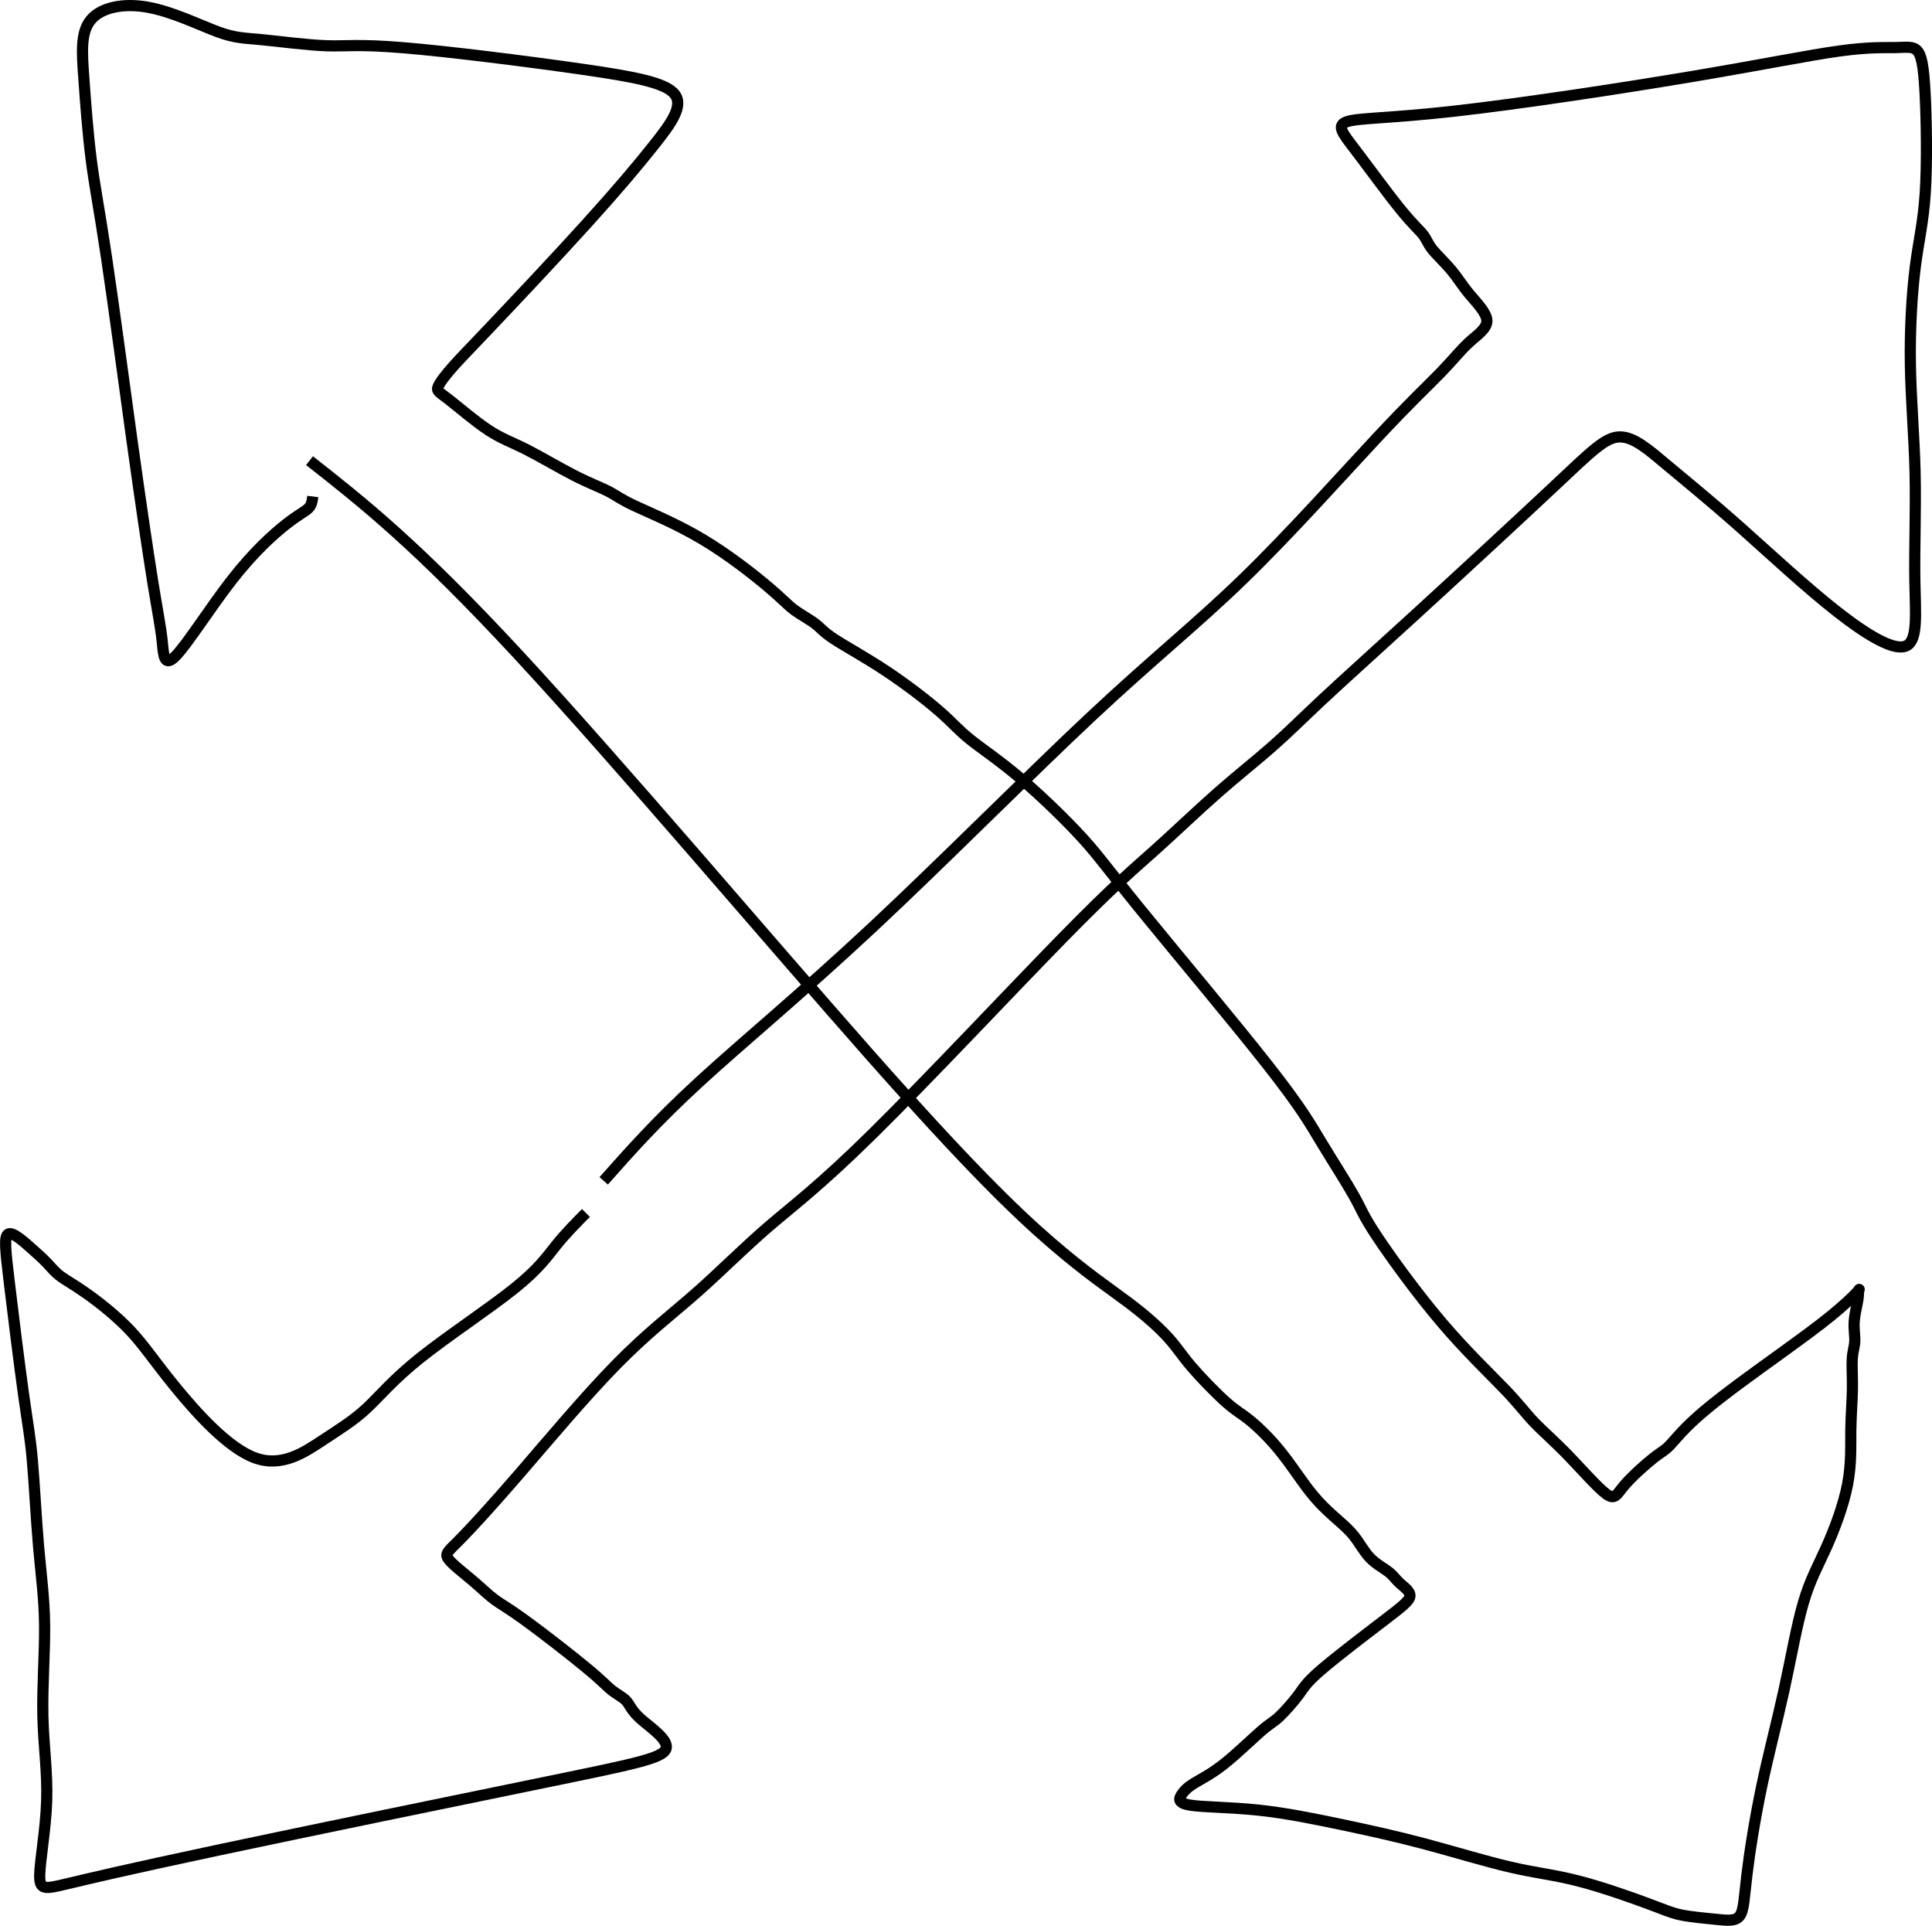
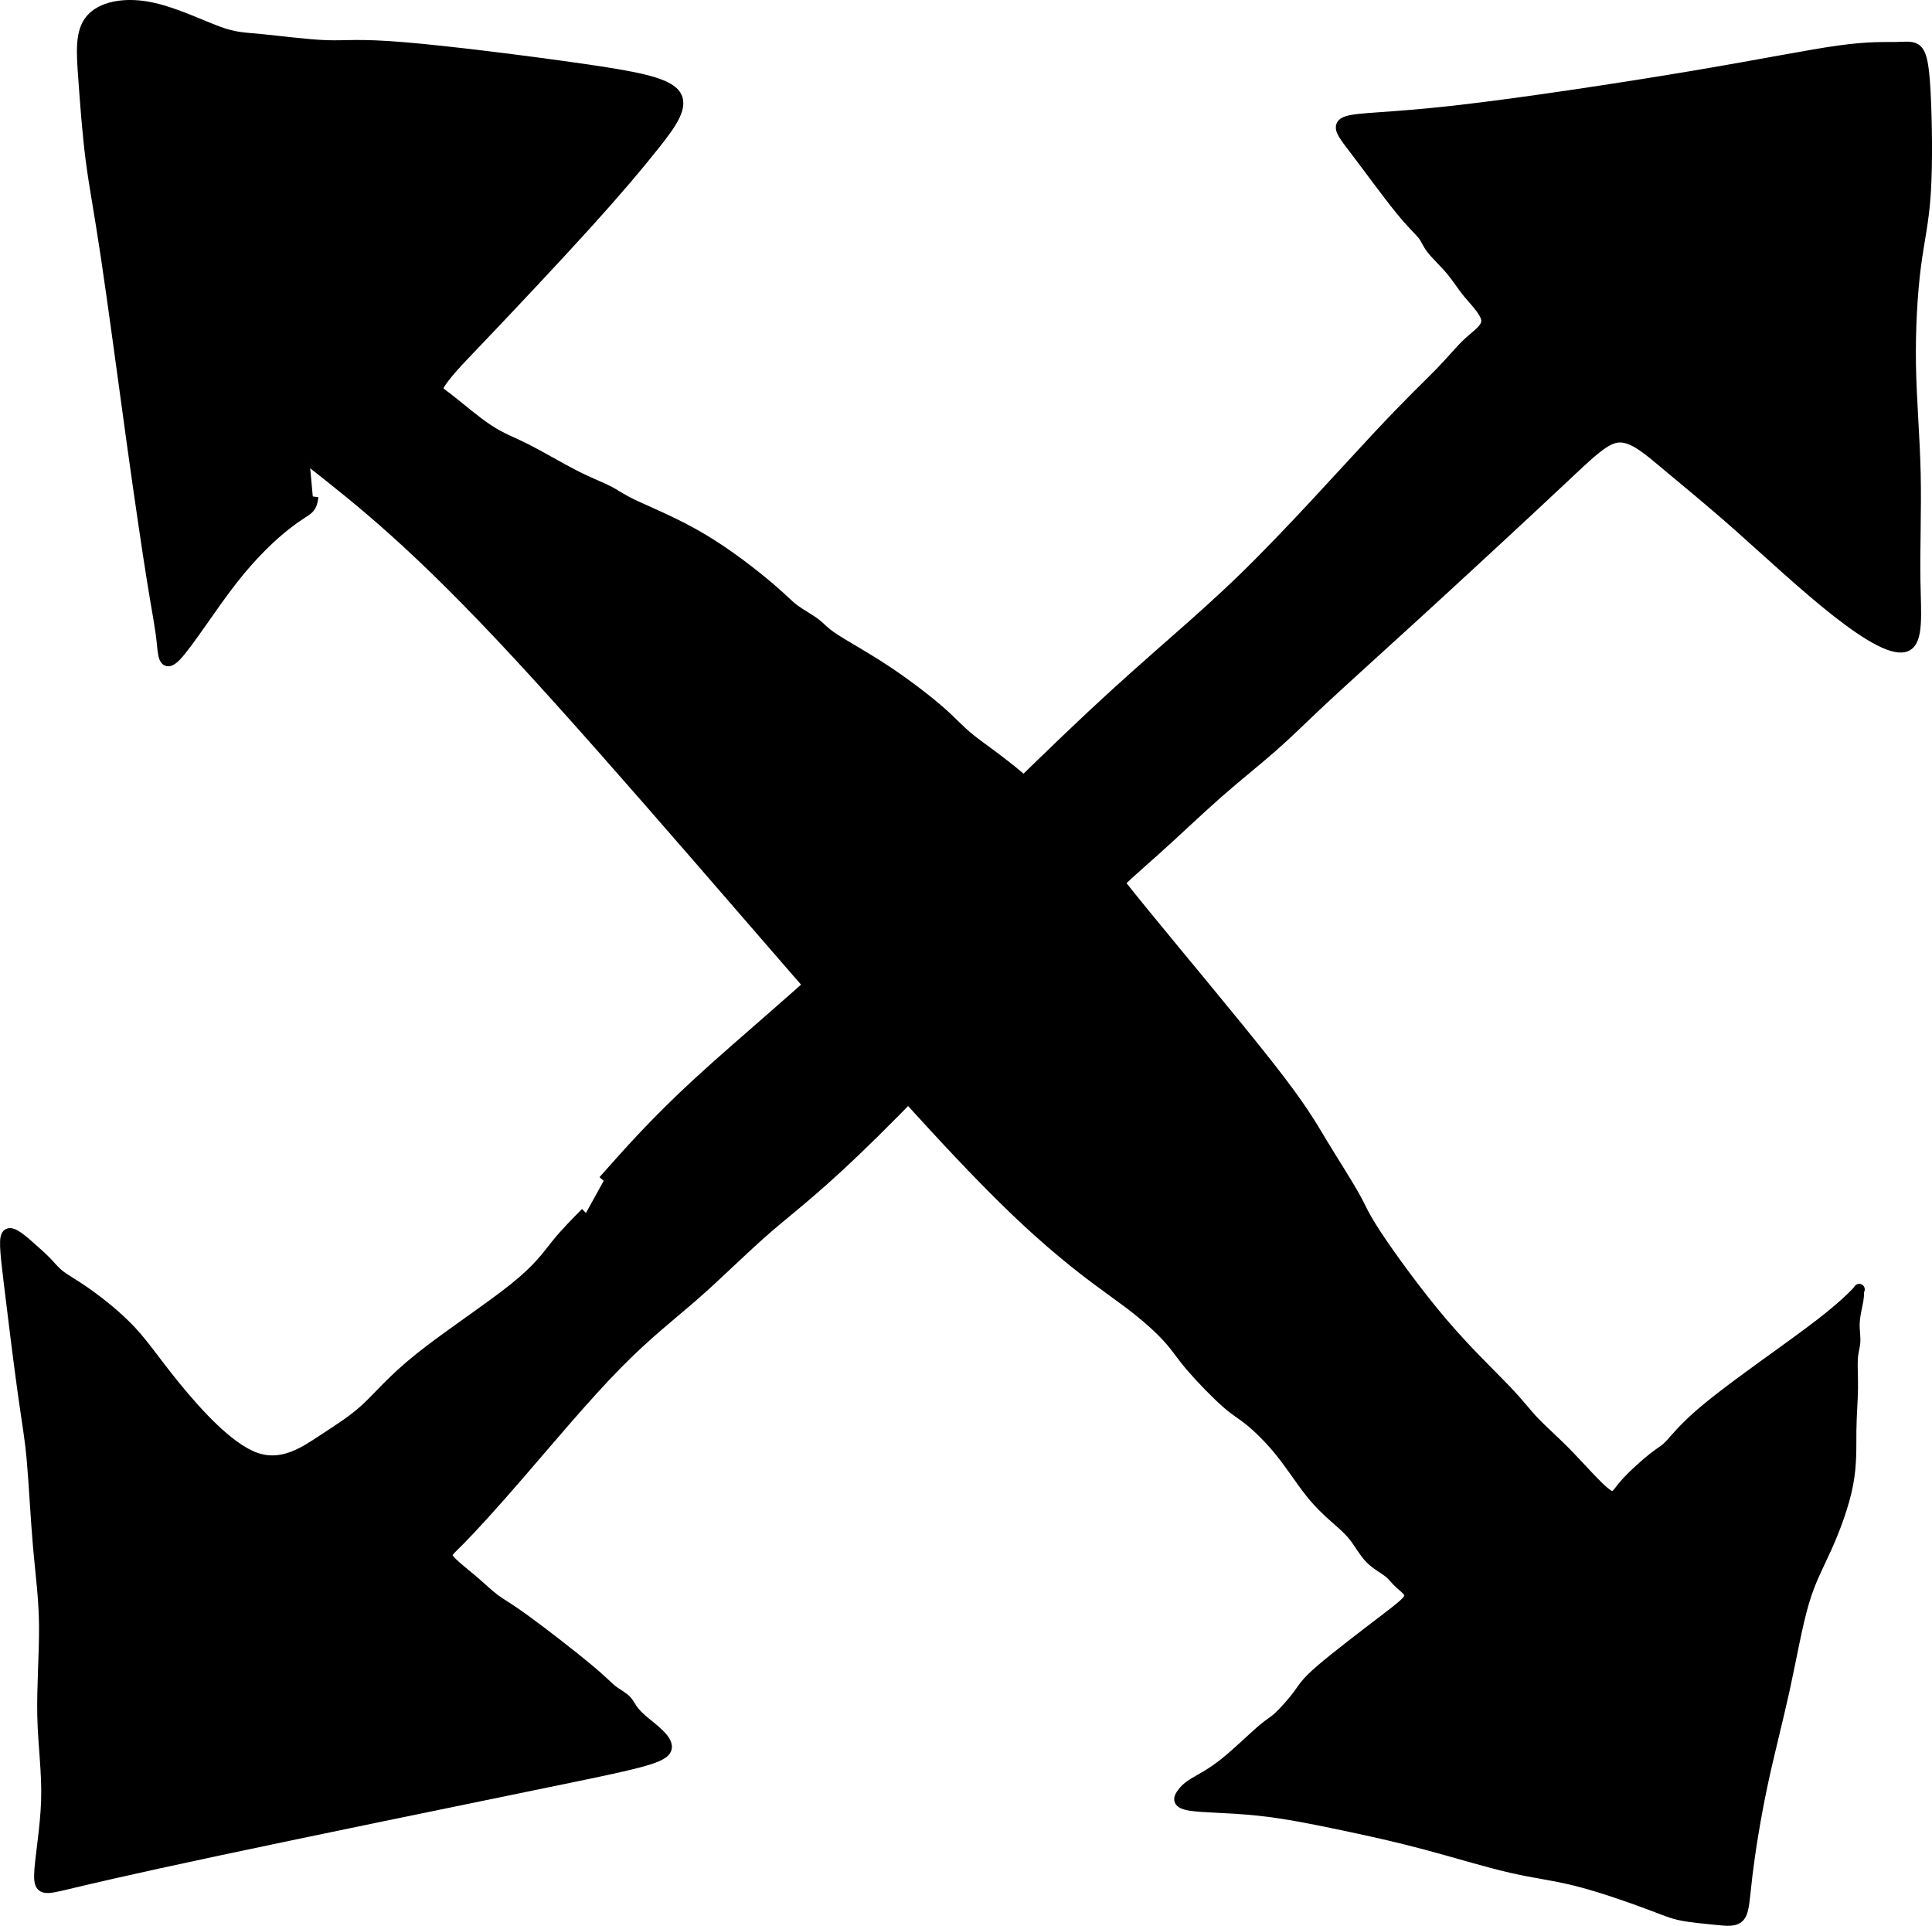
<svg xmlns="http://www.w3.org/2000/svg" width="45.846mm" height="45.696mm" viewBox="0 0 45.846 45.696" version="1.1" id="svg8">
  <style />
  <defs id="defs2">
    </defs>
  <g id="layer1" transform="translate(-60.91411,-135.9047)">
    <g id="g50" transform="rotate(-11.6,84.35794,157.7174)">
-       <path style="fill:none;stroke:#000000;stroke-width:0.265px;stroke-linecap:butt;stroke-linejoin:miter;stroke-opacity:1" d="m 74.178,161.963 c 0.756,-0.567 1.512,-1.134 2.694,-1.843 1.181,-0.709 2.788,-1.559 4.772,-2.772 1.984,-1.213 4.347,-2.788 6.095,-3.859 1.748,-1.071 2.882,-1.638 4.189,-2.473 1.307,-0.835 2.787,-1.937 3.764,-2.63 0.977,-0.693 1.449,-0.977 1.795,-1.213 0.346,-0.236 0.567,-0.425 0.804,-0.567 0.237,-0.142 0.489,-0.236 0.521,-0.424 0.032,-0.187 -0.157,-0.471 -0.284,-0.707 -0.126,-0.236 -0.189,-0.425 -0.299,-0.63 -0.11,-0.205 -0.267,-0.425 -0.347,-0.583 -0.08,-0.158 -0.08,-0.252 -0.142,-0.378 -0.062,-0.126 -0.188,-0.283 -0.409,-0.708 -0.221,-0.425 -0.536,-1.118 -0.756,-1.575 -0.22,-0.457 -0.346,-0.677 -0.062,-0.71 0.284,-0.033 0.977,0.125 2.52,0.266 1.543,0.141 3.937,0.267 5.685,0.33 1.748,0.063 2.85,0.063 3.575,0.111 0.725,0.048 1.071,0.142 1.323,0.189 0.252,0.047 0.409,0.047 0.487,0.174 0.077,0.127 0.077,0.379 -0.017,1.009 -0.095,0.63 -0.284,1.638 -0.473,2.33 -0.189,0.692 -0.378,1.07 -0.583,1.669 -0.205,0.599 -0.425,1.418 -0.583,2.253 -0.157,0.835 -0.252,1.685 -0.409,2.551 -0.158,0.866 -0.378,1.748 -0.52,2.504 -0.142,0.756 -0.205,1.386 -0.502,1.465 -0.298,0.079 -0.833,-0.394 -1.448,-1.118 -0.615,-0.724 -1.308,-1.701 -1.874,-2.457 -0.567,-0.756 -1.008,-1.291 -1.37,-1.748 -0.362,-0.457 -0.646,-0.835 -0.977,-0.899 -0.332,-0.065 -0.71,0.187 -1.733,0.817 -1.024,0.63 -2.693,1.638 -3.906,2.362 -1.213,0.724 -1.969,1.165 -2.536,1.512 -0.567,0.347 -0.945,0.599 -1.386,0.85 -0.441,0.252 -0.945,0.504 -1.496,0.819 -0.551,0.315 -1.15,0.693 -1.717,1.024 -0.567,0.331 -1.102,0.614 -2.551,1.591 -1.449,0.977 -3.811,2.646 -5.339,3.638 -1.527,0.992 -2.22,1.307 -2.898,1.685 -0.677,0.378 -1.339,0.819 -2,1.197 -0.661,0.378 -1.323,0.693 -2.189,1.276 -0.867,0.583 -1.938,1.433 -2.756,2.063 -0.819,0.63 -1.386,1.039 -1.716,1.26 -0.33,0.22 -0.425,0.252 -0.361,0.395 0.063,0.143 0.284,0.395 0.457,0.616 0.173,0.221 0.299,0.41 0.425,0.551 0.126,0.141 0.252,0.236 0.599,0.614 0.346,0.378 0.913,1.04 1.228,1.434 0.315,0.394 0.378,0.52 0.473,0.63 0.095,0.11 0.221,0.204 0.283,0.315 0.062,0.11 0.062,0.236 0.252,0.488 0.19,0.252 0.568,0.63 0.427,0.818 -0.142,0.188 -0.803,0.188 -2.929,0.188 -2.126,0 -5.717,0 -7.969,0.016 -2.252,0.016 -3.166,0.047 -3.685,0.063 -0.52,0.016 -0.646,0.016 -0.569,-0.33 0.077,-0.346 0.361,-1.039 0.518,-1.7 0.158,-0.661 0.189,-1.291 0.315,-1.984 0.126,-0.693 0.346,-1.449 0.472,-2.095 0.126,-0.645 0.158,-1.181 0.236,-1.858 0.079,-0.677 0.205,-1.496 0.268,-2.047 0.063,-0.551 0.063,-0.834 0.11,-1.575 0.047,-0.74 0.142,-1.937 0.205,-2.693 0.063,-0.756 0.094,-1.071 0.206,-1.102 0.111,-0.031 0.3,0.221 0.442,0.41 0.142,0.189 0.236,0.315 0.315,0.441 0.078,0.126 0.141,0.252 0.252,0.378 0.111,0.126 0.268,0.252 0.52,0.52 0.252,0.268 0.598,0.677 0.85,1.087 0.251,0.41 0.409,0.819 0.771,1.512 0.363,0.693 0.929,1.669 1.512,2.03 0.582,0.36 1.181,0.108 1.653,-0.081 0.473,-0.189 0.819,-0.315 1.181,-0.535 0.362,-0.22 0.74,-0.535 1.48,-0.913 0.741,-0.378 1.843,-0.819 2.52,-1.165 0.677,-0.346 0.929,-0.598 1.197,-0.819 0.268,-0.221 0.552,-0.41 0.834,-0.598" id="path40" />
-       <path style="fill:none;stroke:#000000;stroke-width:0.265px;stroke-linecap:butt;stroke-linejoin:miter;stroke-opacity:1" d="m 70.776,143.82 c 1.042,1.231 2.081,2.46 3.924,5.499 1.842,3.04 4.488,7.89 6.252,10.961 1.764,3.071 2.646,4.362 3.324,5.244 0.677,0.882 1.15,1.354 1.512,1.764 0.362,0.41 0.614,0.756 0.771,1.024 0.157,0.268 0.22,0.457 0.394,0.772 0.174,0.315 0.457,0.756 0.647,1.007 0.19,0.251 0.284,0.314 0.441,0.504 0.157,0.189 0.378,0.504 0.566,0.867 0.189,0.362 0.346,0.772 0.504,1.087 0.158,0.315 0.315,0.535 0.457,0.724 0.142,0.189 0.268,0.346 0.362,0.536 0.094,0.189 0.157,0.41 0.268,0.582 0.111,0.173 0.269,0.299 0.362,0.409 0.094,0.111 0.125,0.205 0.205,0.315 0.08,0.11 0.206,0.236 0.173,0.345 -0.032,0.109 -0.221,0.203 -0.709,0.439 -0.488,0.236 -1.276,0.614 -1.702,0.851 -0.426,0.237 -0.489,0.331 -0.646,0.473 -0.157,0.141 -0.409,0.33 -0.565,0.425 -0.156,0.095 -0.219,0.095 -0.472,0.236 -0.253,0.142 -0.694,0.425 -1.04,0.598 -0.346,0.173 -0.598,0.236 -0.772,0.299 -0.174,0.063 -0.268,0.126 -0.348,0.205 -0.079,0.079 -0.142,0.174 0.143,0.284 0.285,0.11 0.915,0.236 1.561,0.441 0.646,0.205 1.307,0.489 1.921,0.756 0.614,0.268 1.181,0.52 1.811,0.835 0.63,0.315 1.323,0.693 1.874,0.945 0.551,0.252 0.961,0.378 1.48,0.63 0.52,0.252 1.15,0.63 1.528,0.867 0.378,0.236 0.504,0.331 0.724,0.425 0.221,0.094 0.536,0.188 0.788,0.267 0.252,0.079 0.441,0.142 0.565,0.032 0.124,-0.11 0.187,-0.393 0.36,-0.913 0.173,-0.52 0.457,-1.276 0.772,-2.001 0.315,-0.725 0.661,-1.418 0.976,-2.126 0.315,-0.709 0.598,-1.433 0.866,-1.938 0.268,-0.505 0.52,-0.788 0.803,-1.182 0.283,-0.393 0.598,-0.897 0.787,-1.353 0.189,-0.456 0.252,-0.865 0.331,-1.228 0.079,-0.362 0.173,-0.677 0.236,-0.961 0.063,-0.283 0.095,-0.535 0.142,-0.709 0.047,-0.174 0.11,-0.269 0.142,-0.394 0.032,-0.125 0.032,-0.282 0.079,-0.456 0.047,-0.174 0.141,-0.363 0.189,-0.488 0.048,-0.125 0.048,-0.188 0.065,-0.221 0.017,-0.033 0.049,-0.033 -0.063,0.046 -0.111,0.079 -0.363,0.236 -0.694,0.409 -0.33,0.173 -0.74,0.362 -1.37,0.646 -0.63,0.283 -1.48,0.661 -2.032,0.961 -0.552,0.299 -0.804,0.52 -0.96,0.63 -0.156,0.11 -0.219,0.11 -0.441,0.22 -0.221,0.11 -0.599,0.33 -0.821,0.504 -0.221,0.174 -0.284,0.3 -0.456,0.112 -0.172,-0.188 -0.456,-0.692 -0.707,-1.086 -0.252,-0.394 -0.472,-0.677 -0.63,-0.929 -0.158,-0.252 -0.252,-0.472 -0.52,-0.898 -0.267,-0.425 -0.708,-1.055 -1.15,-1.858 -0.441,-0.803 -0.882,-1.78 -1.103,-2.331 -0.221,-0.551 -0.221,-0.677 -0.331,-1.024 -0.11,-0.346 -0.33,-0.913 -0.503,-1.401 -0.173,-0.488 -0.299,-0.898 -0.882,-2.063 -0.582,-1.165 -1.622,-3.087 -2.205,-4.205 -0.583,-1.118 -0.709,-1.433 -1.008,-1.937 -0.299,-0.504 -0.771,-1.197 -1.18,-1.717 -0.409,-0.52 -0.756,-0.866 -0.977,-1.134 -0.221,-0.267 -0.316,-0.456 -0.567,-0.787 -0.252,-0.331 -0.661,-0.803 -1.07,-1.213 -0.409,-0.41 -0.819,-0.756 -1.04,-0.976 -0.221,-0.22 -0.253,-0.315 -0.362,-0.441 -0.109,-0.126 -0.298,-0.284 -0.425,-0.425 -0.127,-0.141 -0.19,-0.267 -0.473,-0.63 -0.283,-0.362 -0.787,-0.961 -1.322,-1.449 -0.535,-0.489 -1.102,-0.867 -1.418,-1.102 -0.315,-0.236 -0.378,-0.33 -0.535,-0.457 -0.157,-0.127 -0.409,-0.284 -0.724,-0.536 -0.315,-0.252 -0.693,-0.598 -0.992,-0.835 -0.299,-0.237 -0.52,-0.363 -0.788,-0.63 -0.268,-0.267 -0.583,-0.677 -0.772,-0.898 -0.189,-0.221 -0.251,-0.253 -0.19,-0.348 0.062,-0.095 0.251,-0.253 0.44,-0.395 0.189,-0.142 0.378,-0.268 1.055,-0.74 0.677,-0.472 1.843,-1.291 2.724,-1.937 0.882,-0.646 1.48,-1.118 1.968,-1.528 0.488,-0.409 0.866,-0.756 0.71,-1.07 -0.156,-0.314 -0.849,-0.598 -2.077,-1.039 -1.228,-0.441 -2.992,-1.04 -4.016,-1.339 -1.024,-0.3 -1.307,-0.3 -1.764,-0.409 -0.456,-0.11 -1.086,-0.33 -1.496,-0.456 -0.41,-0.126 -0.599,-0.158 -0.977,-0.393 -0.378,-0.235 -0.945,-0.676 -1.496,-0.898 -0.551,-0.222 -1.087,-0.222 -1.388,0.016 -0.301,0.237 -0.364,0.71 -0.442,1.308 -0.079,0.598 -0.173,1.323 -0.22,1.953 -0.047,0.63 -0.047,1.166 -0.11,2.331 -0.063,1.165 -0.189,2.961 -0.284,4.425 -0.094,1.465 -0.157,2.599 -0.189,3.339 -0.031,0.74 -0.031,1.087 -0.063,1.417 -0.032,0.33 -0.095,0.645 0.236,0.424 0.331,-0.221 1.055,-0.977 1.686,-1.513 0.63,-0.536 1.166,-0.851 1.513,-1.024 0.347,-0.173 0.505,-0.205 0.598,-0.267 0.093,-0.062 0.125,-0.157 0.157,-0.253" id="path44" />
+       <path style="stroke:#000000;stroke-width:0.265px;stroke-linecap:butt;stroke-linejoin:miter;stroke-opacity:1" d="m 74.178,161.963 c 0.756,-0.567 1.512,-1.134 2.694,-1.843 1.181,-0.709 2.788,-1.559 4.772,-2.772 1.984,-1.213 4.347,-2.788 6.095,-3.859 1.748,-1.071 2.882,-1.638 4.189,-2.473 1.307,-0.835 2.787,-1.937 3.764,-2.63 0.977,-0.693 1.449,-0.977 1.795,-1.213 0.346,-0.236 0.567,-0.425 0.804,-0.567 0.237,-0.142 0.489,-0.236 0.521,-0.424 0.032,-0.187 -0.157,-0.471 -0.284,-0.707 -0.126,-0.236 -0.189,-0.425 -0.299,-0.63 -0.11,-0.205 -0.267,-0.425 -0.347,-0.583 -0.08,-0.158 -0.08,-0.252 -0.142,-0.378 -0.062,-0.126 -0.188,-0.283 -0.409,-0.708 -0.221,-0.425 -0.536,-1.118 -0.756,-1.575 -0.22,-0.457 -0.346,-0.677 -0.062,-0.71 0.284,-0.033 0.977,0.125 2.52,0.266 1.543,0.141 3.937,0.267 5.685,0.33 1.748,0.063 2.85,0.063 3.575,0.111 0.725,0.048 1.071,0.142 1.323,0.189 0.252,0.047 0.409,0.047 0.487,0.174 0.077,0.127 0.077,0.379 -0.017,1.009 -0.095,0.63 -0.284,1.638 -0.473,2.33 -0.189,0.692 -0.378,1.07 -0.583,1.669 -0.205,0.599 -0.425,1.418 -0.583,2.253 -0.157,0.835 -0.252,1.685 -0.409,2.551 -0.158,0.866 -0.378,1.748 -0.52,2.504 -0.142,0.756 -0.205,1.386 -0.502,1.465 -0.298,0.079 -0.833,-0.394 -1.448,-1.118 -0.615,-0.724 -1.308,-1.701 -1.874,-2.457 -0.567,-0.756 -1.008,-1.291 -1.37,-1.748 -0.362,-0.457 -0.646,-0.835 -0.977,-0.899 -0.332,-0.065 -0.71,0.187 -1.733,0.817 -1.024,0.63 -2.693,1.638 -3.906,2.362 -1.213,0.724 -1.969,1.165 -2.536,1.512 -0.567,0.347 -0.945,0.599 -1.386,0.85 -0.441,0.252 -0.945,0.504 -1.496,0.819 -0.551,0.315 -1.15,0.693 -1.717,1.024 -0.567,0.331 -1.102,0.614 -2.551,1.591 -1.449,0.977 -3.811,2.646 -5.339,3.638 -1.527,0.992 -2.22,1.307 -2.898,1.685 -0.677,0.378 -1.339,0.819 -2,1.197 -0.661,0.378 -1.323,0.693 -2.189,1.276 -0.867,0.583 -1.938,1.433 -2.756,2.063 -0.819,0.63 -1.386,1.039 -1.716,1.26 -0.33,0.22 -0.425,0.252 -0.361,0.395 0.063,0.143 0.284,0.395 0.457,0.616 0.173,0.221 0.299,0.41 0.425,0.551 0.126,0.141 0.252,0.236 0.599,0.614 0.346,0.378 0.913,1.04 1.228,1.434 0.315,0.394 0.378,0.52 0.473,0.63 0.095,0.11 0.221,0.204 0.283,0.315 0.062,0.11 0.062,0.236 0.252,0.488 0.19,0.252 0.568,0.63 0.427,0.818 -0.142,0.188 -0.803,0.188 -2.929,0.188 -2.126,0 -5.717,0 -7.969,0.016 -2.252,0.016 -3.166,0.047 -3.685,0.063 -0.52,0.016 -0.646,0.016 -0.569,-0.33 0.077,-0.346 0.361,-1.039 0.518,-1.7 0.158,-0.661 0.189,-1.291 0.315,-1.984 0.126,-0.693 0.346,-1.449 0.472,-2.095 0.126,-0.645 0.158,-1.181 0.236,-1.858 0.079,-0.677 0.205,-1.496 0.268,-2.047 0.063,-0.551 0.063,-0.834 0.11,-1.575 0.047,-0.74 0.142,-1.937 0.205,-2.693 0.063,-0.756 0.094,-1.071 0.206,-1.102 0.111,-0.031 0.3,0.221 0.442,0.41 0.142,0.189 0.236,0.315 0.315,0.441 0.078,0.126 0.141,0.252 0.252,0.378 0.111,0.126 0.268,0.252 0.52,0.52 0.252,0.268 0.598,0.677 0.85,1.087 0.251,0.41 0.409,0.819 0.771,1.512 0.363,0.693 0.929,1.669 1.512,2.03 0.582,0.36 1.181,0.108 1.653,-0.081 0.473,-0.189 0.819,-0.315 1.181,-0.535 0.362,-0.22 0.74,-0.535 1.48,-0.913 0.741,-0.378 1.843,-0.819 2.52,-1.165 0.677,-0.346 0.929,-0.598 1.197,-0.819 0.268,-0.221 0.552,-0.41 0.834,-0.598" id="path40" />
+       <path style="stroke:#000000;stroke-width:0.265px;stroke-linecap:butt;stroke-linejoin:miter;stroke-opacity:1" d="m 70.776,143.82 c 1.042,1.231 2.081,2.46 3.924,5.499 1.842,3.04 4.488,7.89 6.252,10.961 1.764,3.071 2.646,4.362 3.324,5.244 0.677,0.882 1.15,1.354 1.512,1.764 0.362,0.41 0.614,0.756 0.771,1.024 0.157,0.268 0.22,0.457 0.394,0.772 0.174,0.315 0.457,0.756 0.647,1.007 0.19,0.251 0.284,0.314 0.441,0.504 0.157,0.189 0.378,0.504 0.566,0.867 0.189,0.362 0.346,0.772 0.504,1.087 0.158,0.315 0.315,0.535 0.457,0.724 0.142,0.189 0.268,0.346 0.362,0.536 0.094,0.189 0.157,0.41 0.268,0.582 0.111,0.173 0.269,0.299 0.362,0.409 0.094,0.111 0.125,0.205 0.205,0.315 0.08,0.11 0.206,0.236 0.173,0.345 -0.032,0.109 -0.221,0.203 -0.709,0.439 -0.488,0.236 -1.276,0.614 -1.702,0.851 -0.426,0.237 -0.489,0.331 -0.646,0.473 -0.157,0.141 -0.409,0.33 -0.565,0.425 -0.156,0.095 -0.219,0.095 -0.472,0.236 -0.253,0.142 -0.694,0.425 -1.04,0.598 -0.346,0.173 -0.598,0.236 -0.772,0.299 -0.174,0.063 -0.268,0.126 -0.348,0.205 -0.079,0.079 -0.142,0.174 0.143,0.284 0.285,0.11 0.915,0.236 1.561,0.441 0.646,0.205 1.307,0.489 1.921,0.756 0.614,0.268 1.181,0.52 1.811,0.835 0.63,0.315 1.323,0.693 1.874,0.945 0.551,0.252 0.961,0.378 1.48,0.63 0.52,0.252 1.15,0.63 1.528,0.867 0.378,0.236 0.504,0.331 0.724,0.425 0.221,0.094 0.536,0.188 0.788,0.267 0.252,0.079 0.441,0.142 0.565,0.032 0.124,-0.11 0.187,-0.393 0.36,-0.913 0.173,-0.52 0.457,-1.276 0.772,-2.001 0.315,-0.725 0.661,-1.418 0.976,-2.126 0.315,-0.709 0.598,-1.433 0.866,-1.938 0.268,-0.505 0.52,-0.788 0.803,-1.182 0.283,-0.393 0.598,-0.897 0.787,-1.353 0.189,-0.456 0.252,-0.865 0.331,-1.228 0.079,-0.362 0.173,-0.677 0.236,-0.961 0.063,-0.283 0.095,-0.535 0.142,-0.709 0.047,-0.174 0.11,-0.269 0.142,-0.394 0.032,-0.125 0.032,-0.282 0.079,-0.456 0.047,-0.174 0.141,-0.363 0.189,-0.488 0.048,-0.125 0.048,-0.188 0.065,-0.221 0.017,-0.033 0.049,-0.033 -0.063,0.046 -0.111,0.079 -0.363,0.236 -0.694,0.409 -0.33,0.173 -0.74,0.362 -1.37,0.646 -0.63,0.283 -1.48,0.661 -2.032,0.961 -0.552,0.299 -0.804,0.52 -0.96,0.63 -0.156,0.11 -0.219,0.11 -0.441,0.22 -0.221,0.11 -0.599,0.33 -0.821,0.504 -0.221,0.174 -0.284,0.3 -0.456,0.112 -0.172,-0.188 -0.456,-0.692 -0.707,-1.086 -0.252,-0.394 -0.472,-0.677 -0.63,-0.929 -0.158,-0.252 -0.252,-0.472 -0.52,-0.898 -0.267,-0.425 -0.708,-1.055 -1.15,-1.858 -0.441,-0.803 -0.882,-1.78 -1.103,-2.331 -0.221,-0.551 -0.221,-0.677 -0.331,-1.024 -0.11,-0.346 -0.33,-0.913 -0.503,-1.401 -0.173,-0.488 -0.299,-0.898 -0.882,-2.063 -0.582,-1.165 -1.622,-3.087 -2.205,-4.205 -0.583,-1.118 -0.709,-1.433 -1.008,-1.937 -0.299,-0.504 -0.771,-1.197 -1.18,-1.717 -0.409,-0.52 -0.756,-0.866 -0.977,-1.134 -0.221,-0.267 -0.316,-0.456 -0.567,-0.787 -0.252,-0.331 -0.661,-0.803 -1.07,-1.213 -0.409,-0.41 -0.819,-0.756 -1.04,-0.976 -0.221,-0.22 -0.253,-0.315 -0.362,-0.441 -0.109,-0.126 -0.298,-0.284 -0.425,-0.425 -0.127,-0.141 -0.19,-0.267 -0.473,-0.63 -0.283,-0.362 -0.787,-0.961 -1.322,-1.449 -0.535,-0.489 -1.102,-0.867 -1.418,-1.102 -0.315,-0.236 -0.378,-0.33 -0.535,-0.457 -0.157,-0.127 -0.409,-0.284 -0.724,-0.536 -0.315,-0.252 -0.693,-0.598 -0.992,-0.835 -0.299,-0.237 -0.52,-0.363 -0.788,-0.63 -0.268,-0.267 -0.583,-0.677 -0.772,-0.898 -0.189,-0.221 -0.251,-0.253 -0.19,-0.348 0.062,-0.095 0.251,-0.253 0.44,-0.395 0.189,-0.142 0.378,-0.268 1.055,-0.74 0.677,-0.472 1.843,-1.291 2.724,-1.937 0.882,-0.646 1.48,-1.118 1.968,-1.528 0.488,-0.409 0.866,-0.756 0.71,-1.07 -0.156,-0.314 -0.849,-0.598 -2.077,-1.039 -1.228,-0.441 -2.992,-1.04 -4.016,-1.339 -1.024,-0.3 -1.307,-0.3 -1.764,-0.409 -0.456,-0.11 -1.086,-0.33 -1.496,-0.456 -0.41,-0.126 -0.599,-0.158 -0.977,-0.393 -0.378,-0.235 -0.945,-0.676 -1.496,-0.898 -0.551,-0.222 -1.087,-0.222 -1.388,0.016 -0.301,0.237 -0.364,0.71 -0.442,1.308 -0.079,0.598 -0.173,1.323 -0.22,1.953 -0.047,0.63 -0.047,1.166 -0.11,2.331 -0.063,1.165 -0.189,2.961 -0.284,4.425 -0.094,1.465 -0.157,2.599 -0.189,3.339 -0.031,0.74 -0.031,1.087 -0.063,1.417 -0.032,0.33 -0.095,0.645 0.236,0.424 0.331,-0.221 1.055,-0.977 1.686,-1.513 0.63,-0.536 1.166,-0.851 1.513,-1.024 0.347,-0.173 0.505,-0.205 0.598,-0.267 0.093,-0.062 0.125,-0.157 0.157,-0.253" id="path44" />
    </g>
  </g>
</svg>
